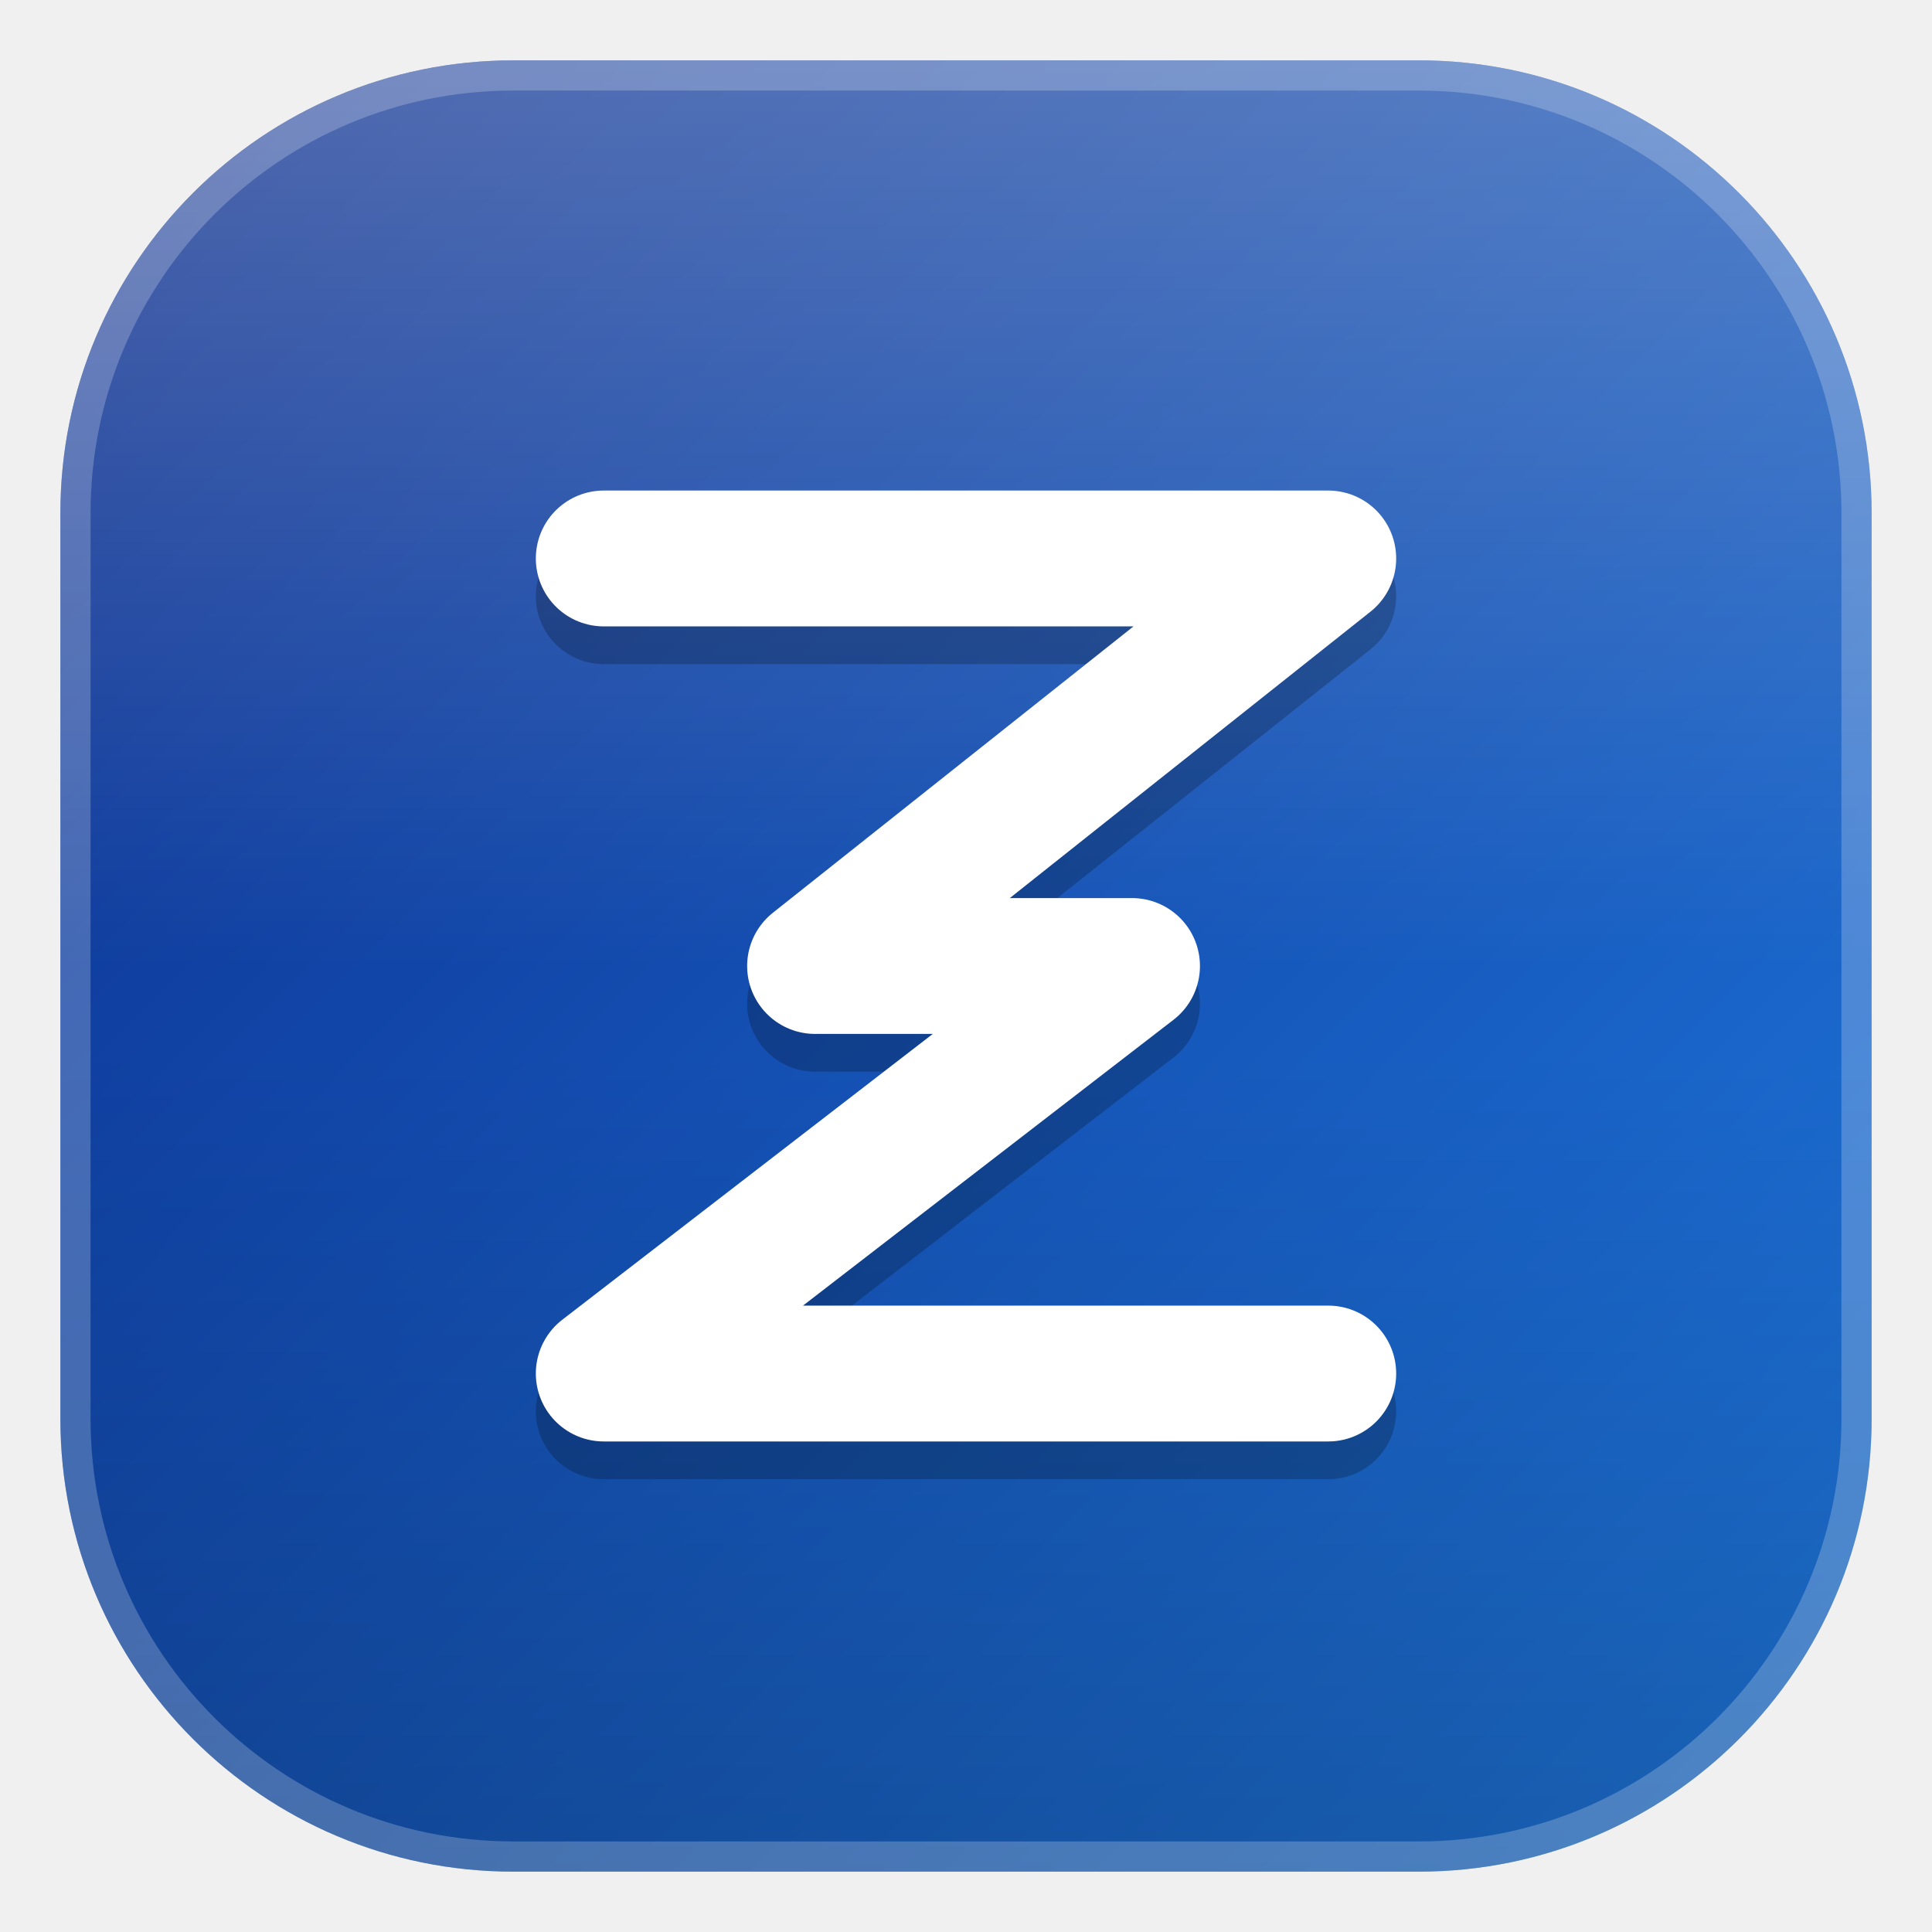
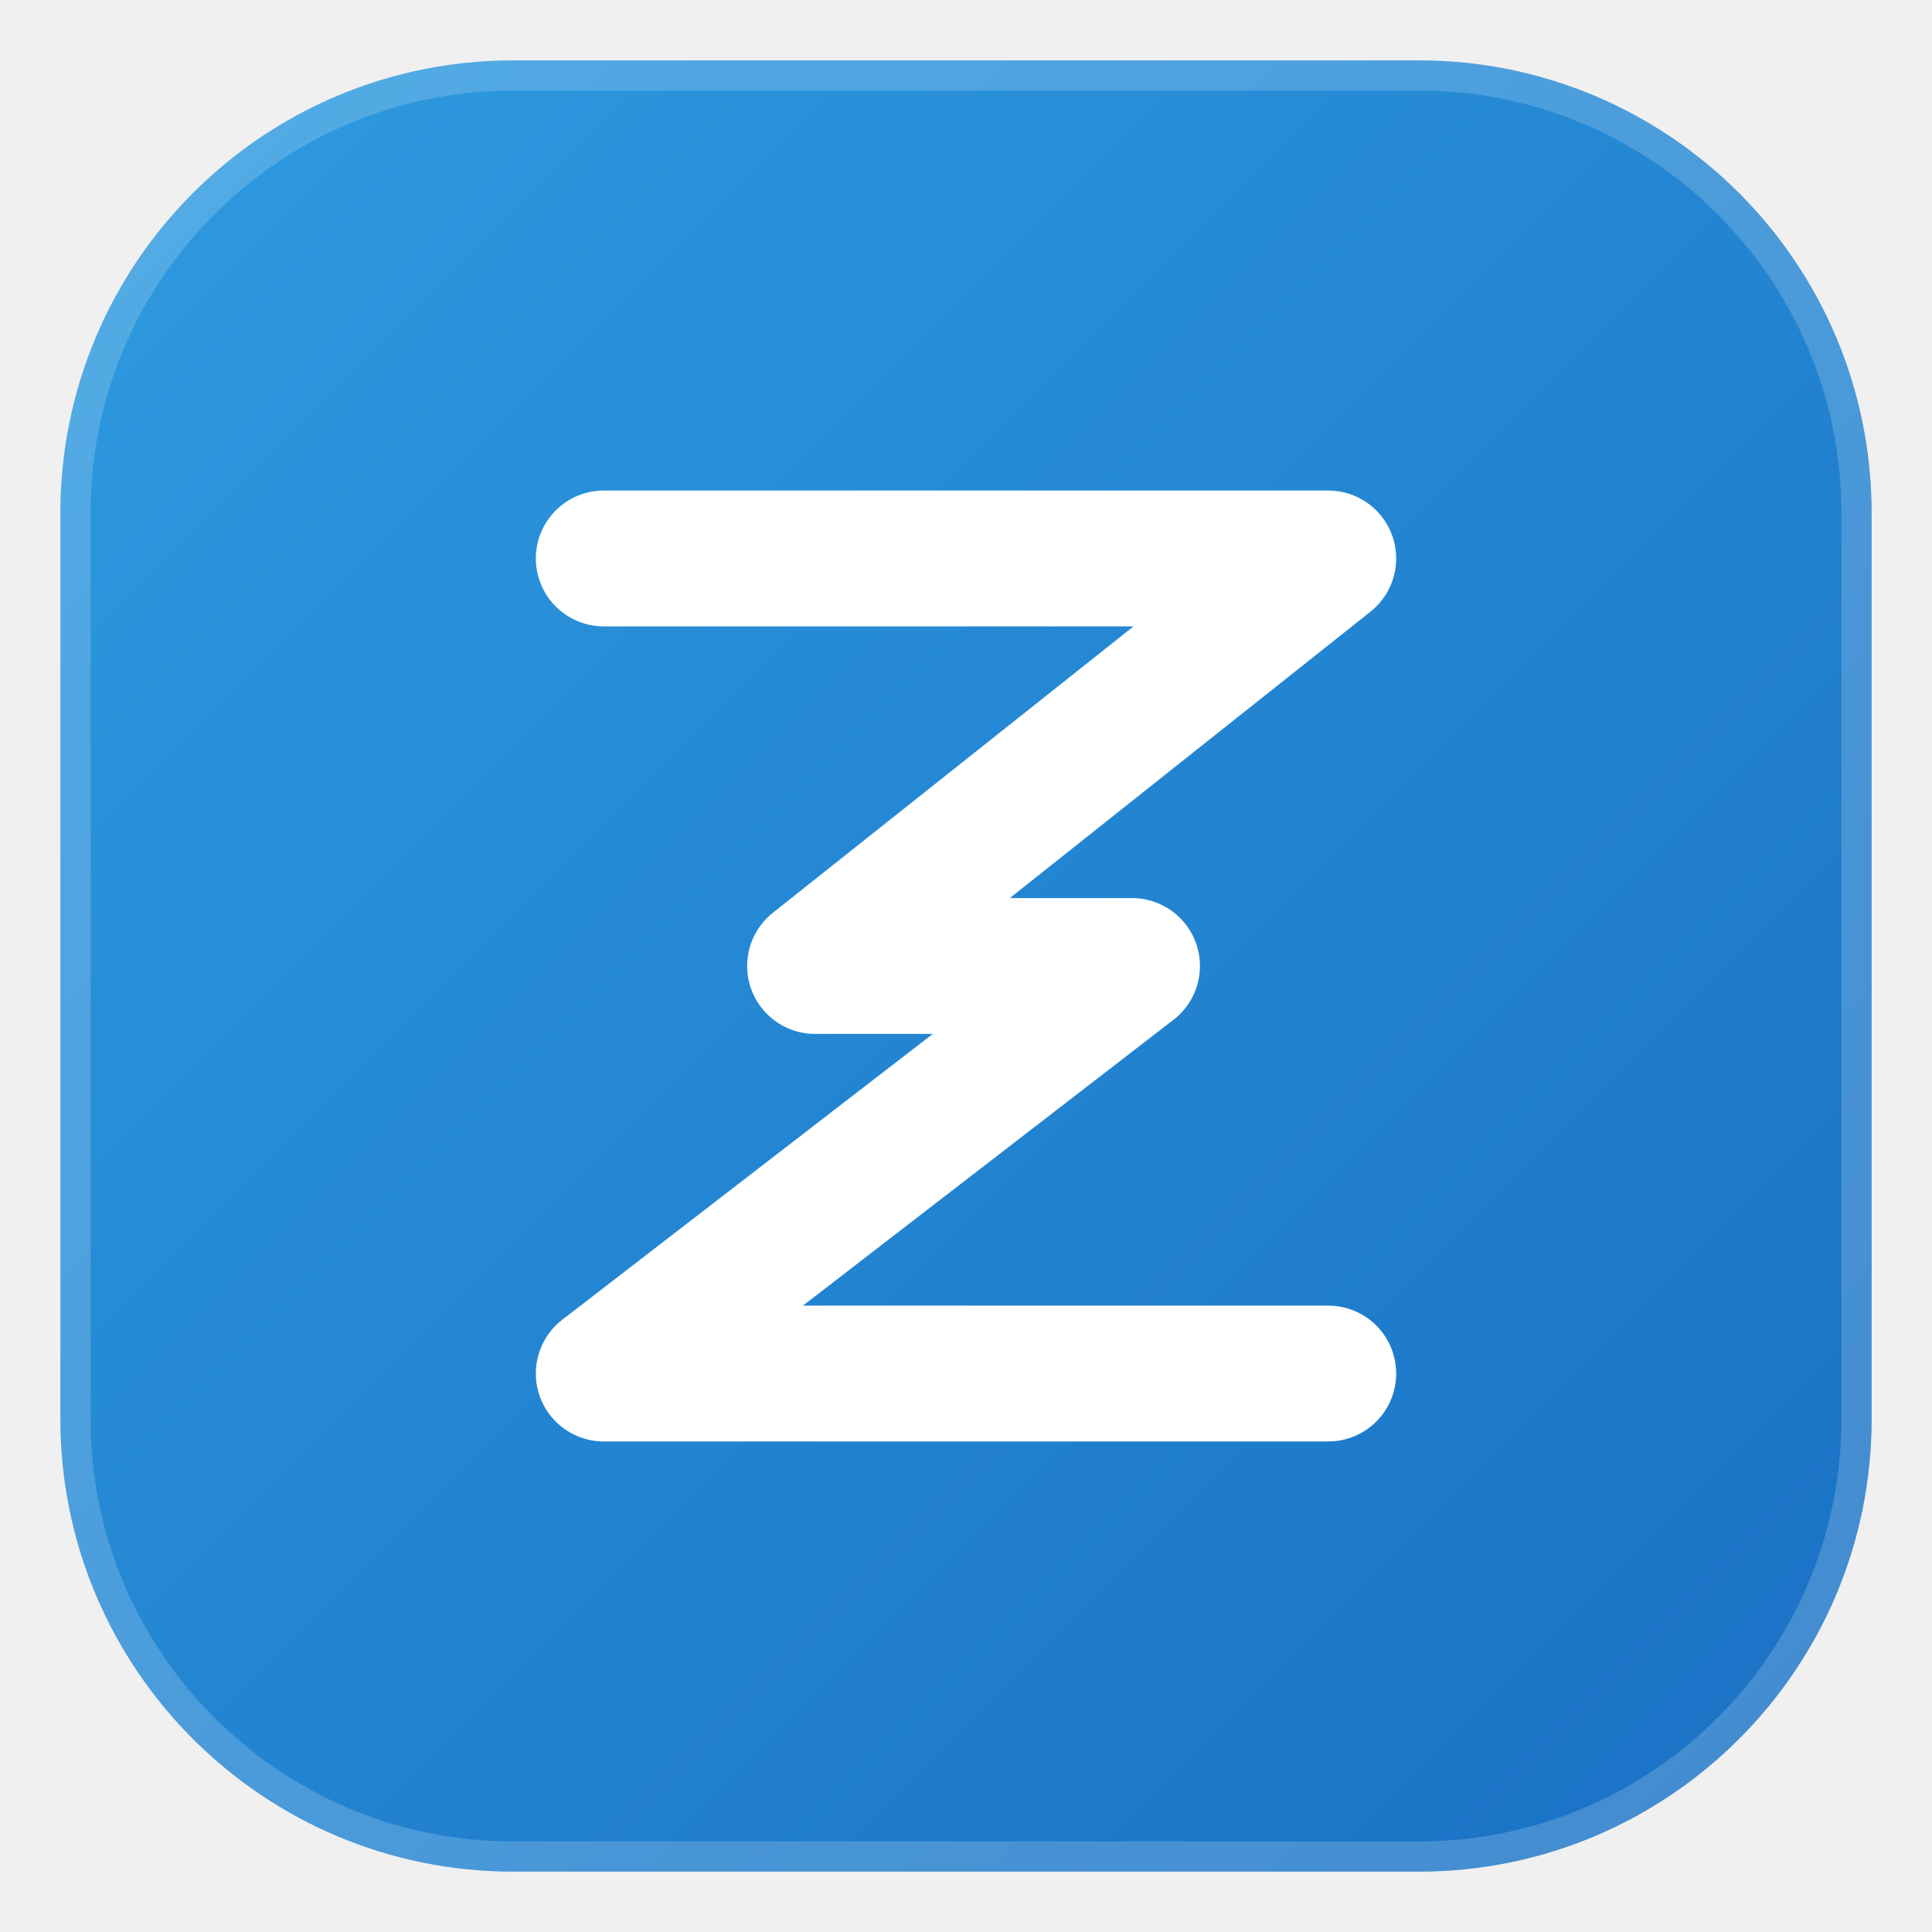
<svg xmlns="http://www.w3.org/2000/svg" viewBox="0 0 128 128" width="128" height="128">
  <defs>
    <linearGradient id="bg" x1="0" y1="0" x2="1" y2="1">
-       <stop offset="0" stop-color="#0a2a8a" />
-       <stop offset="1" stop-color="#1f7ae0" />
+       <stop offset="0" stop-color="#2E9BE0" />
+       <stop offset="1" stop-color="#1970C4" />
    </linearGradient>
-     <linearGradient id="hi" x1="0" y1="0" x2="0" y2="1">
-       <stop offset="0" stop-color="#fff" stop-opacity="0.28" />
-       <stop offset="0.5" stop-color="#fff" stop-opacity="0" />
-     </linearGradient>
-     <linearGradient id="lo" x1="0" y1="0" x2="0" y2="1">
-       <stop offset="0.55" stop-color="#000" stop-opacity="0" />
-       <stop offset="1" stop-color="#000" stop-opacity="0.2" />
-     </linearGradient>
-     <clipPath id="tile">
-       <rect x="4" y="4" width="120" height="120" rx="30" />
-     </clipPath>
  </defs>
  <rect x="4" y="4" width="120" height="120" rx="30" fill="url(#bg)" />
-   <rect x="4" y="4" width="120" height="120" rx="30" fill="url(#lo)" />
-   <rect x="4" y="4" width="120" height="120" rx="30" fill="url(#hi)" />
-   <path d="M40 37 H88 L54 64 H75 L40 91 H88" transform="translate(0 2.5)" fill="none" stroke="#000000" stroke-opacity="0.22" stroke-width="9" stroke-linecap="round" stroke-linejoin="round" />
  <path d="M40 37 H88 L54 64 H75 L40 91 H88" fill="none" stroke="#ffffff" stroke-width="9" stroke-linecap="round" stroke-linejoin="round" />
-   <rect x="5" y="5" width="118" height="118" rx="29" fill="none" stroke="#ffffff" stroke-opacity="0.22" stroke-width="2" />
+   <rect x="5" y="5" width="118" height="118" rx="29" fill="none" stroke="#ffffff" stroke-opacity="0.18" stroke-width="2" />
</svg>
